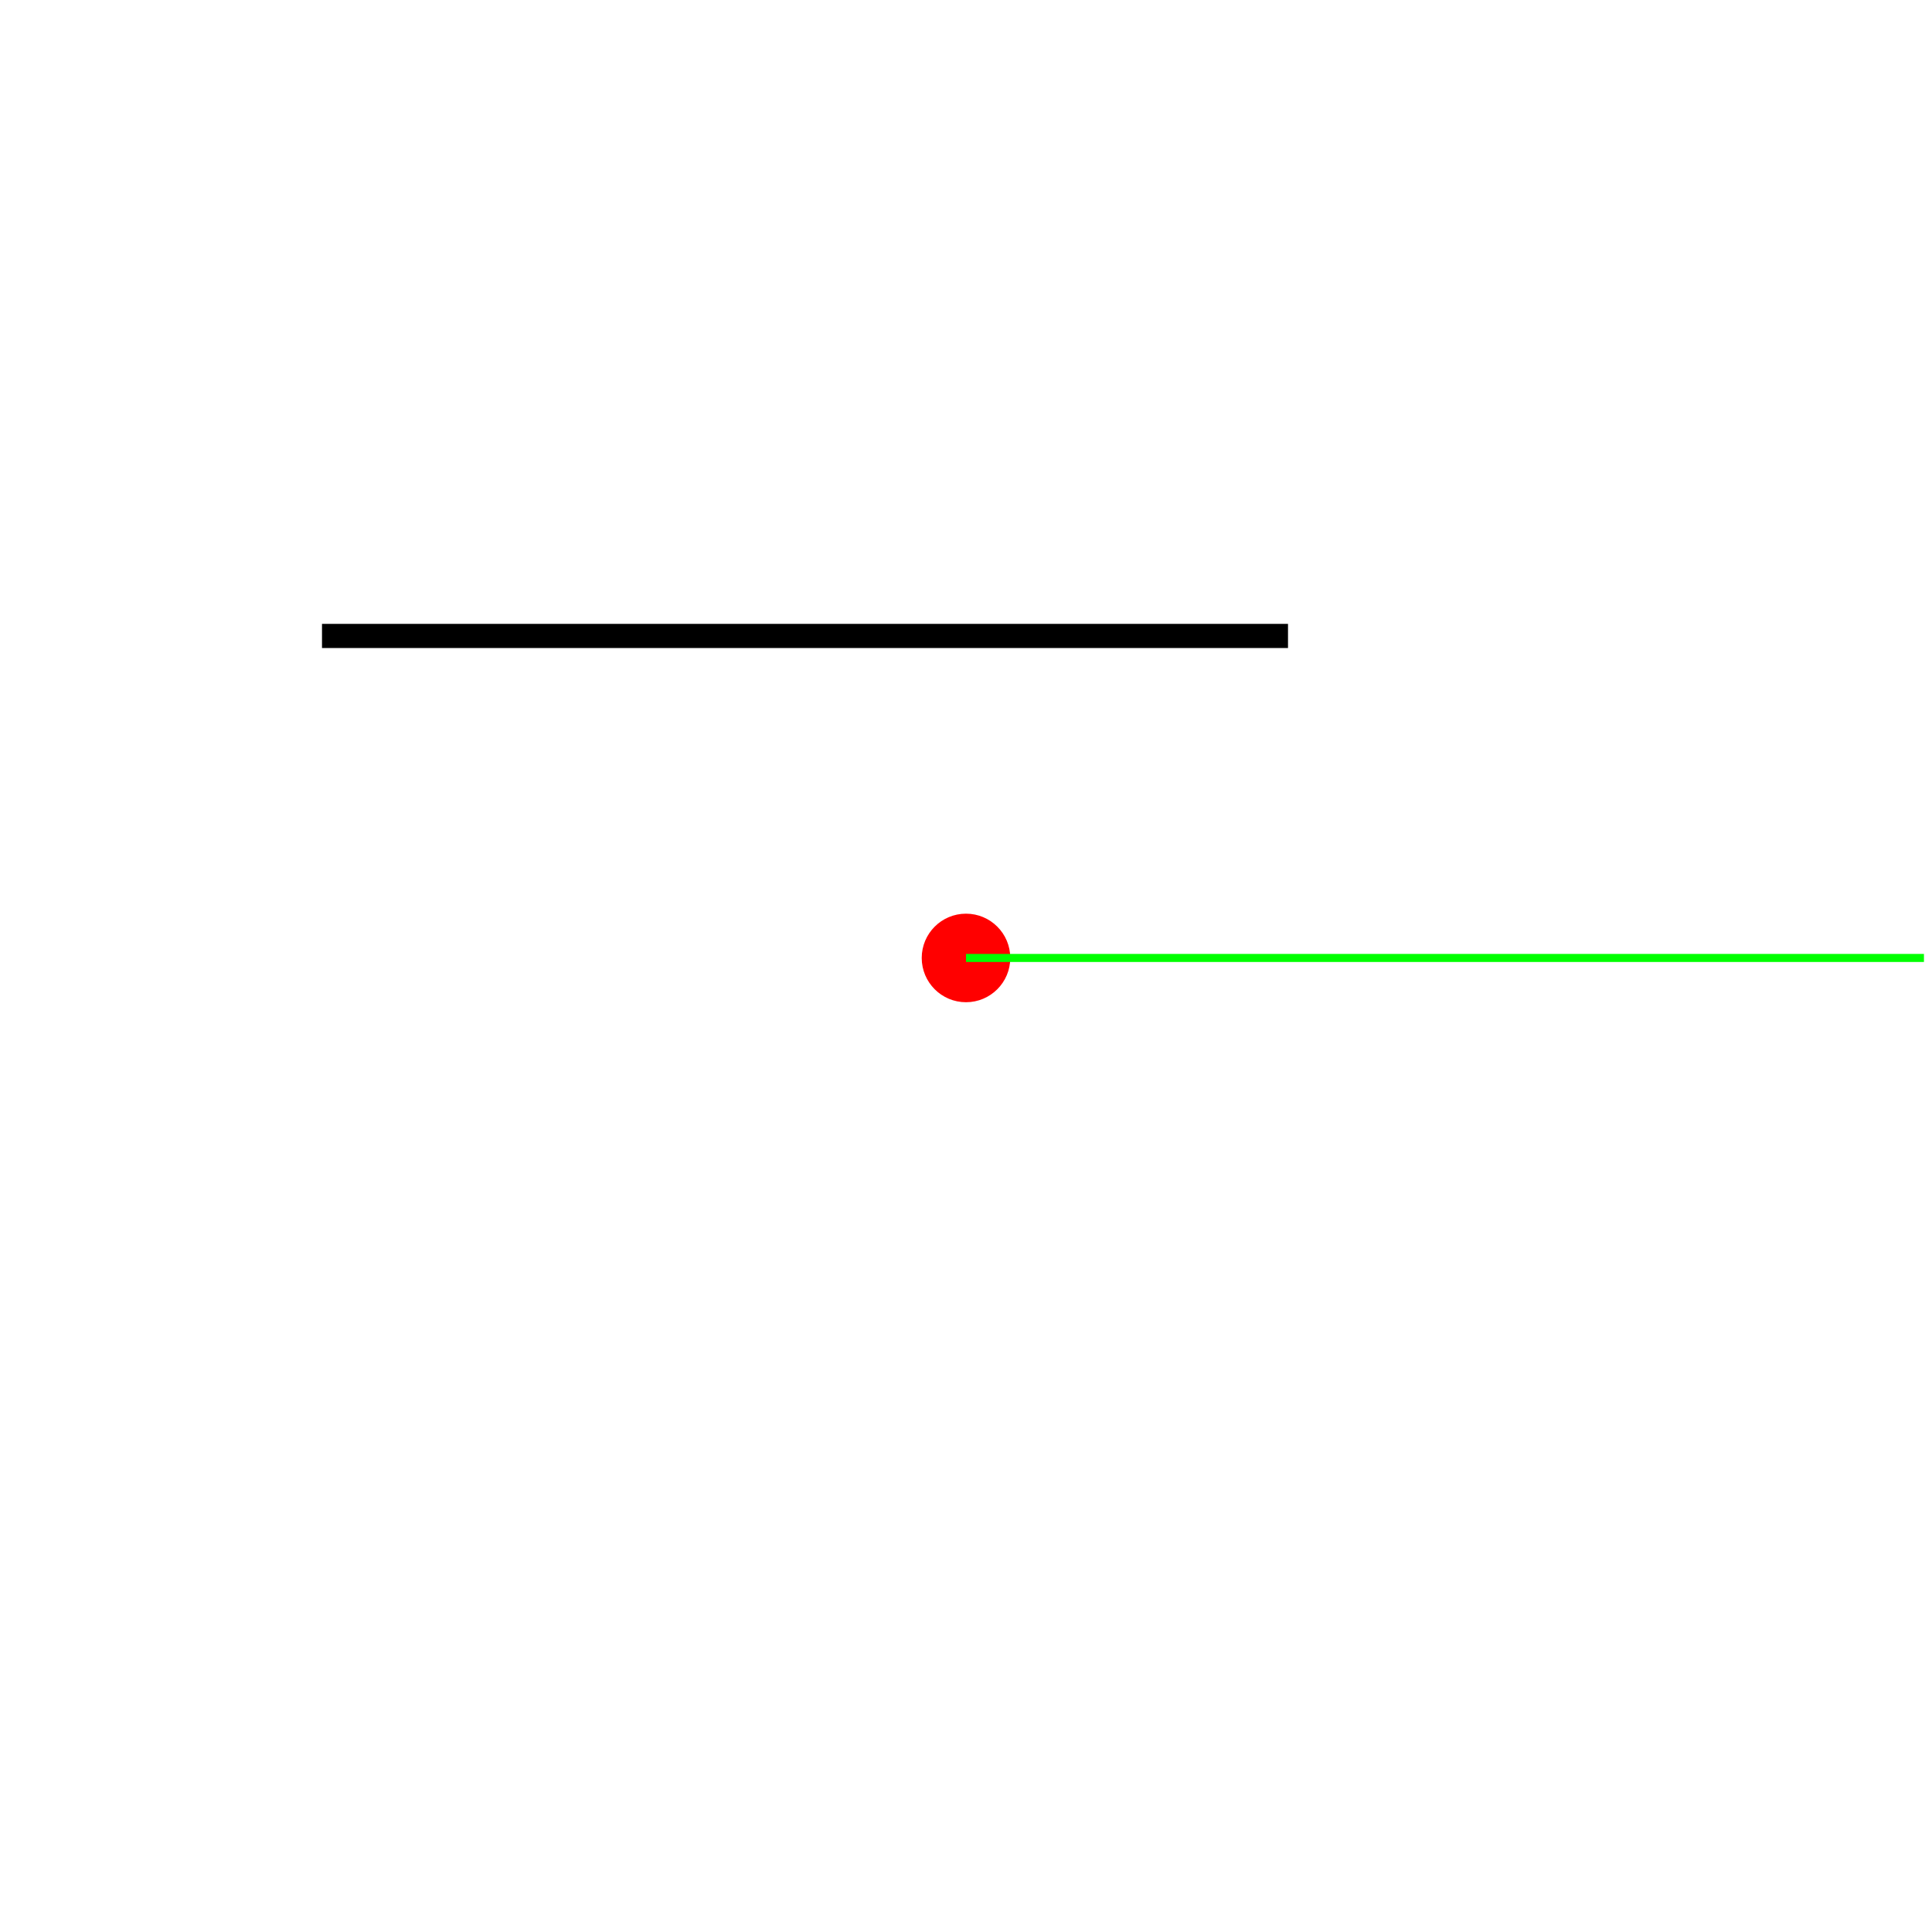
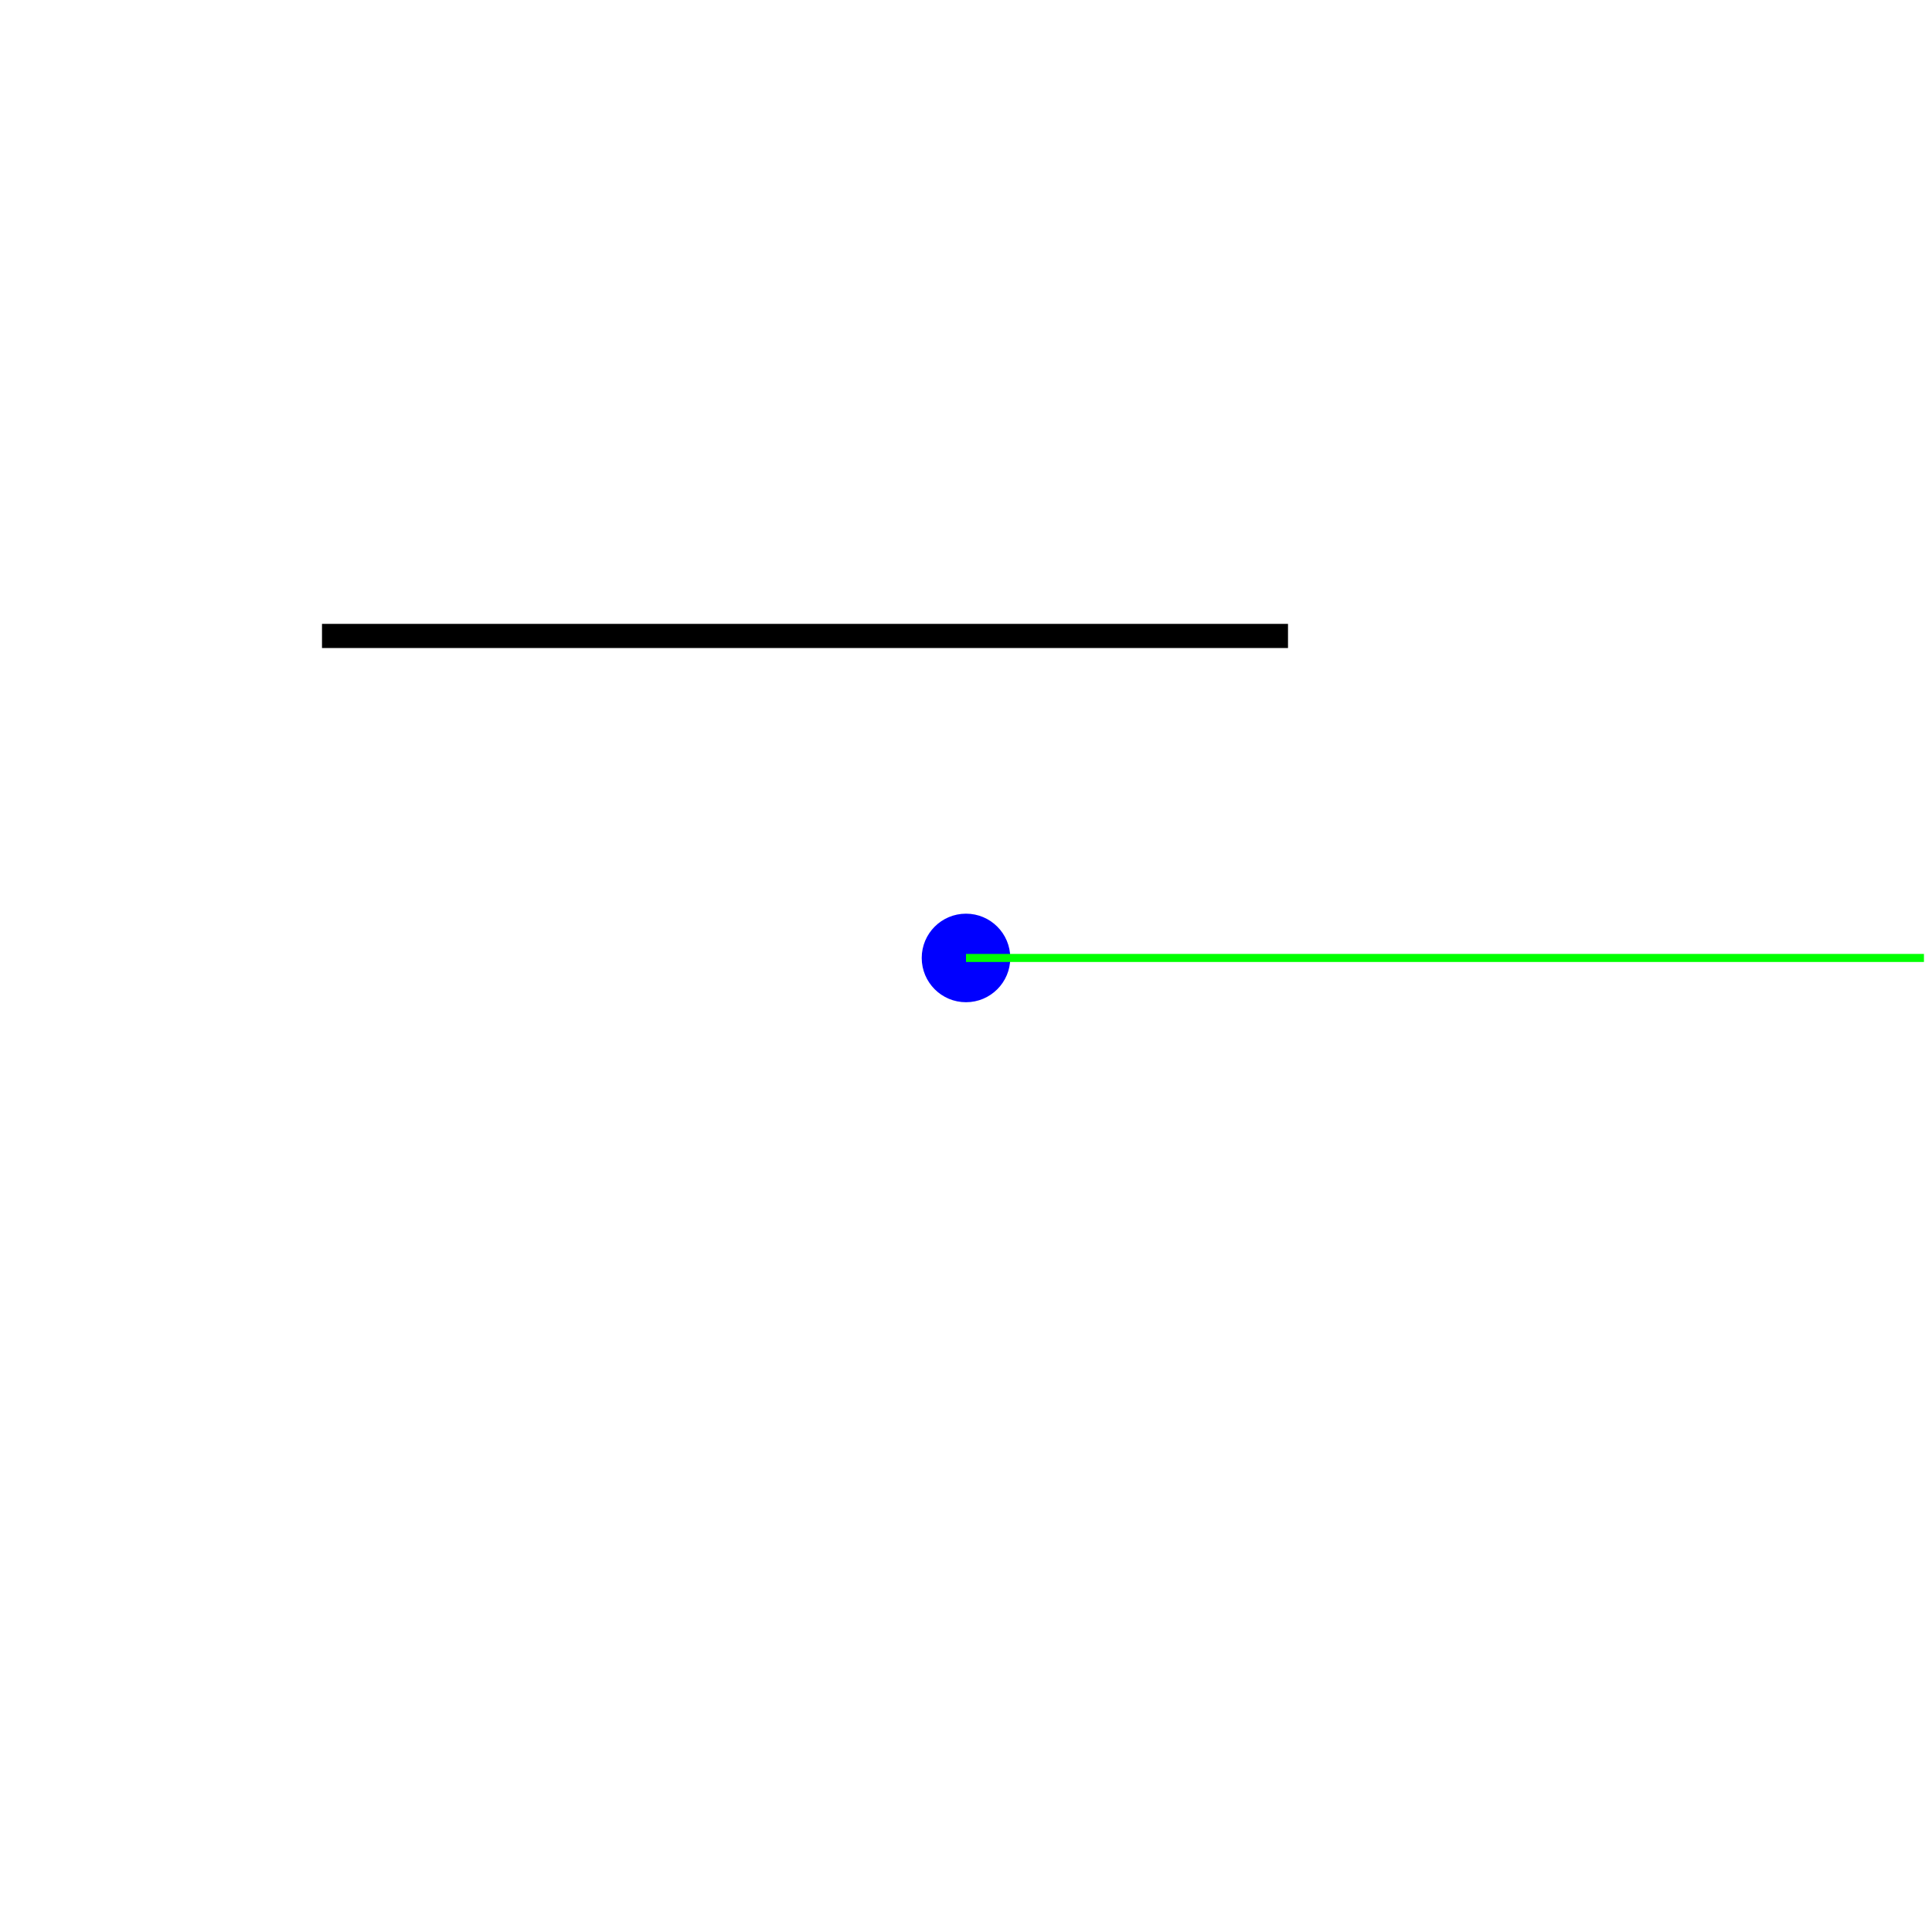
<svg xmlns="http://www.w3.org/2000/svg" version="1.1" width="240" height="240">
  <rect x="0" y="0" width="240" height="240" stroke="#ffffff" fill="#ffffff" />
  <polygon points=" 160,79 40,79 " stroke-width="3" stroke="#000000" fill="none" />
-   <circle cx="120" cy="119" r="5" stroke="#ff0000" fill="#ff0000" />
+   <circle cx="120" cy="119" r="5" stroke="#0000ff" fill="#0000ff" />
  <line x1="120" y1="119" x2="239" y2="119" stroke-width="1" stroke="#00ff00" fill="none" />
</svg>
